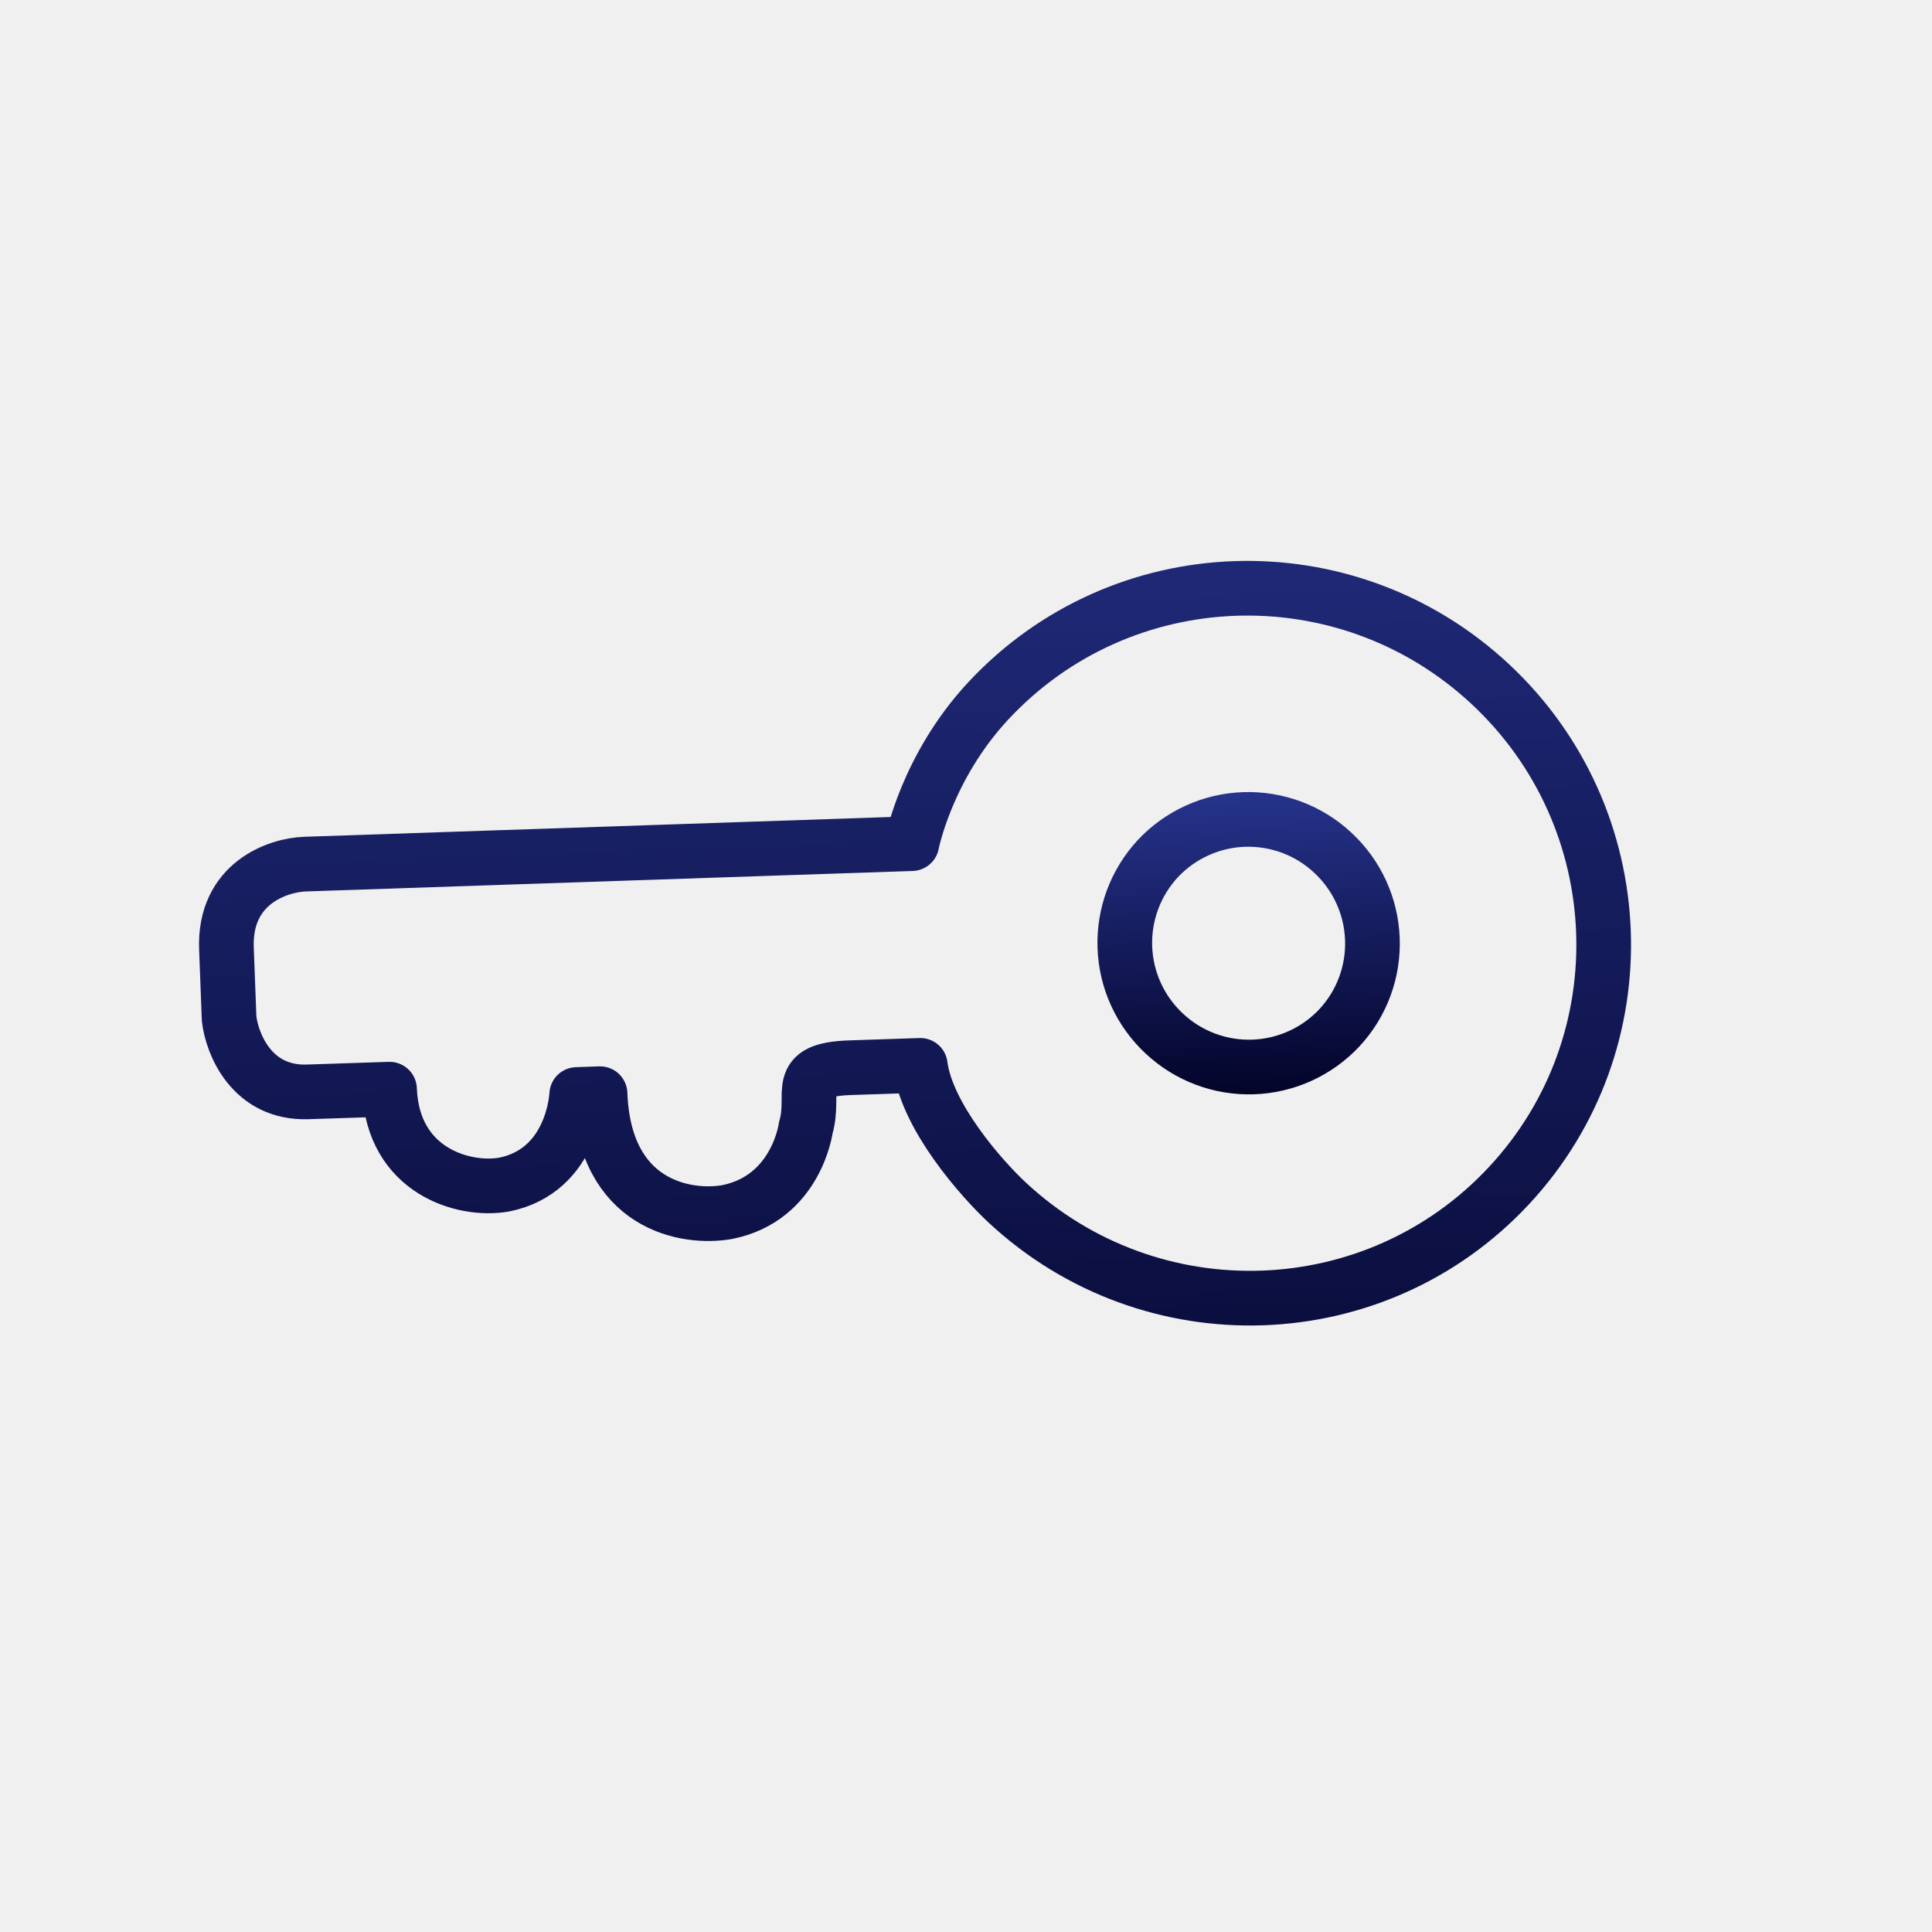
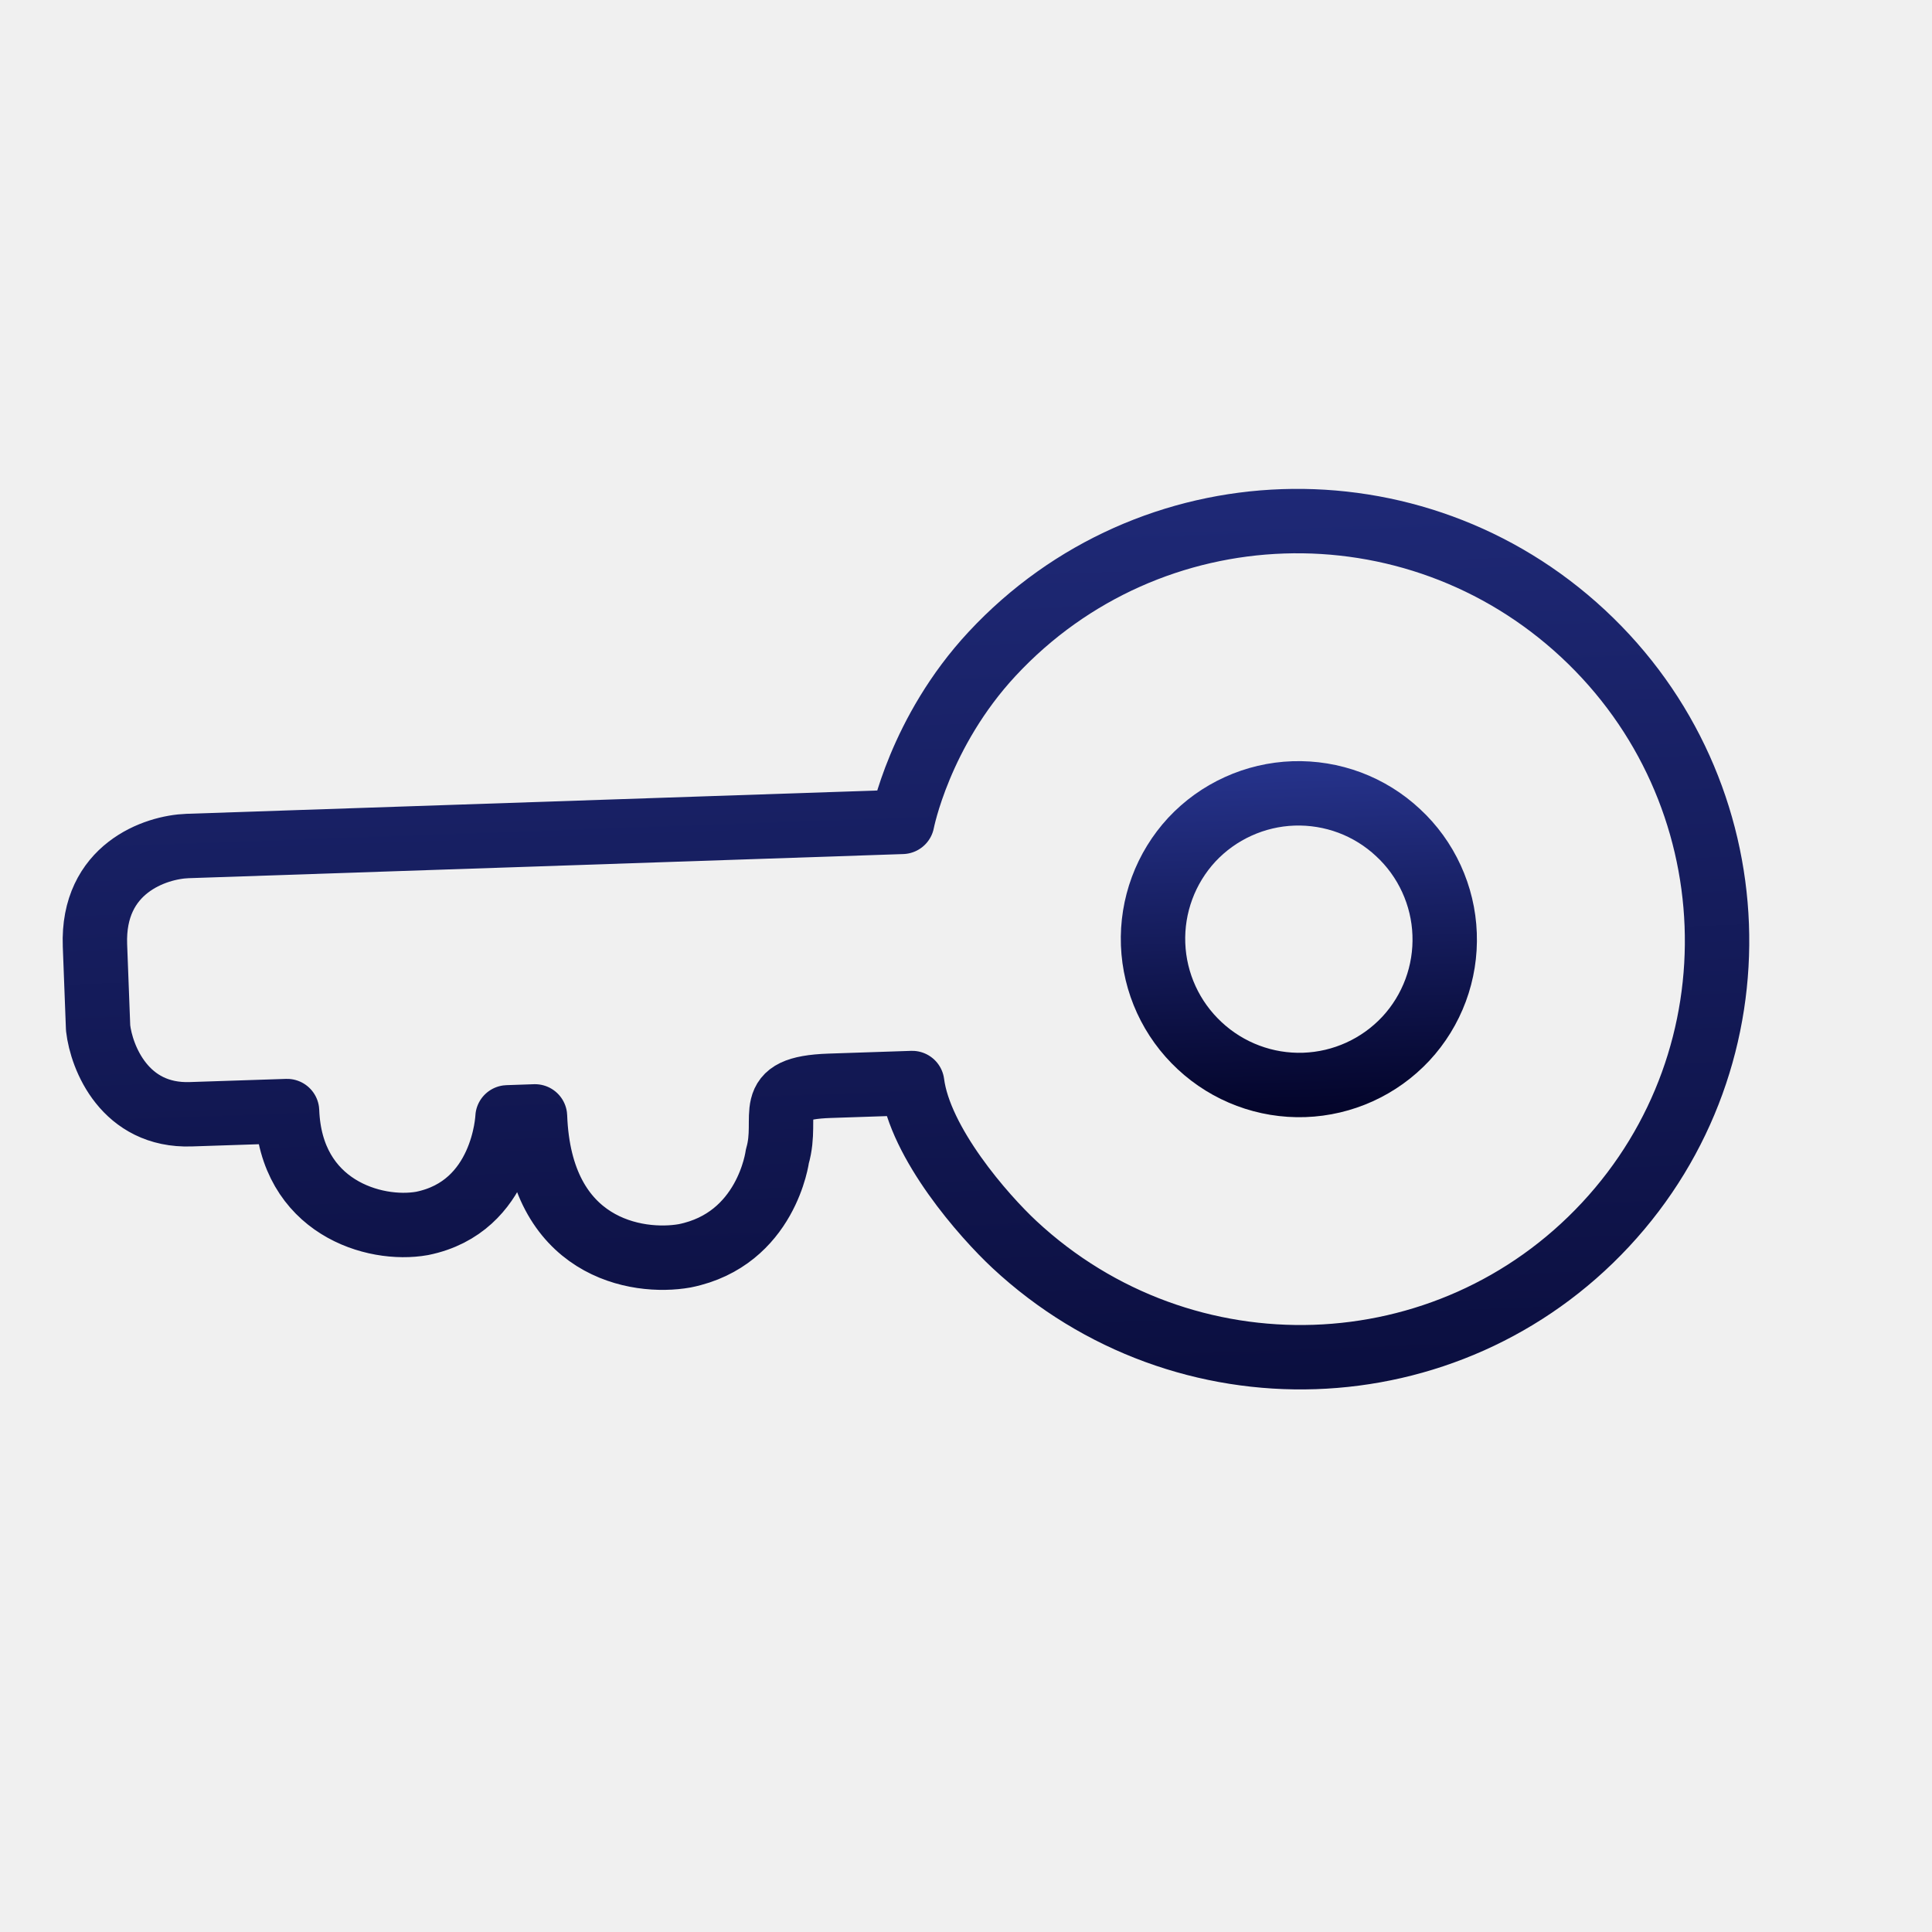
- <svg xmlns="http://www.w3.org/2000/svg" width="53" height="53" viewBox="0 0 53 53" fill="none">
-   <g clip-path="url(#clip0_116_1295)">
-     <path d="M27.63 32.989C31.576 36.661 37.74 36.453 41.397 32.523C45.055 28.594 44.819 22.431 40.874 18.759C36.928 15.087 30.768 15.298 27.111 19.227C25.417 21.047 25.015 23.143 25.015 23.143L8.369 23.705C7.621 23.731 6.144 24.23 6.212 26.023L6.285 27.943C6.364 28.636 6.907 30.006 8.444 29.953L10.686 29.879C10.771 32.118 12.716 32.694 13.831 32.496C15.738 32.111 15.821 30.025 15.821 30.025L16.461 30.003C16.576 33.076 18.835 33.449 19.95 33.25C21.858 32.866 22.106 30.934 22.106 30.934C22.389 29.963 21.724 29.344 23.325 29.29L25.246 29.226C25.428 30.629 26.912 32.321 27.632 32.991L27.63 32.989Z" stroke="url(#paint0_linear_116_1295)" stroke-width="1.5" stroke-linejoin="round" />
-     <path d="M36.744 28.194C36.129 28.852 35.278 29.239 34.377 29.27C33.477 29.3 32.601 28.972 31.943 28.357C31.283 27.744 30.892 26.895 30.858 25.994C30.824 25.094 31.149 24.217 31.761 23.556C32.066 23.23 32.431 22.968 32.838 22.783C33.244 22.598 33.682 22.495 34.128 22.48C34.574 22.465 35.019 22.538 35.437 22.694C35.854 22.851 36.237 23.088 36.563 23.393C36.89 23.696 37.155 24.061 37.341 24.467C37.527 24.872 37.631 25.31 37.648 25.756C37.665 26.202 37.594 26.647 37.439 27.065C37.284 27.484 37.048 27.867 36.744 28.194Z" stroke="url(#paint1_linear_116_1295)" stroke-width="1.5" />
-   </g>
+ <svg xmlns="http://www.w3.org/2000/svg" width="45" height="45" viewBox="0 0 45 45" fill="none">
+   <path d="M23.63 28.989C27.576 32.661 33.74 32.453 37.397 28.523C41.055 24.593 40.819 18.431 36.874 14.759C32.928 11.087 26.768 11.298 23.111 15.227C21.417 17.047 21.015 19.143 21.015 19.143L4.369 19.705C3.621 19.731 2.144 20.23 2.212 22.023L2.285 23.943C2.364 24.636 2.908 26.006 4.444 25.953L6.686 25.879C6.771 28.118 8.716 28.694 9.831 28.496C11.738 28.111 11.821 26.025 11.821 26.025L12.461 26.003C12.576 29.076 14.835 29.448 15.95 29.25C17.858 28.866 18.106 26.934 18.106 26.934C18.389 25.963 17.724 25.344 19.325 25.29L21.246 25.226C21.428 26.629 22.912 28.321 23.632 28.991L23.63 28.989Z" stroke="url(#paint0_linear_180_1363)" stroke-width="1.5" stroke-linejoin="round" />
+   <path d="M32.744 24.194C32.129 24.852 31.278 25.239 30.378 25.27C29.477 25.3 28.602 24.972 27.943 24.357C27.283 23.744 26.892 22.895 26.858 21.994C26.824 21.094 27.149 20.217 27.761 19.556C28.066 19.23 28.432 18.967 28.838 18.783C29.244 18.598 29.683 18.495 30.128 18.48C30.574 18.465 31.019 18.538 31.437 18.694C31.855 18.851 32.237 19.088 32.563 19.393C32.891 19.696 33.155 20.061 33.341 20.467C33.527 20.872 33.632 21.31 33.648 21.756C33.665 22.202 33.594 22.647 33.439 23.065C33.284 23.483 33.048 23.867 32.744 24.194Z" stroke="url(#paint1_linear_180_1363)" stroke-width="1.5" />
  <defs>
-     <linearGradient id="paint0_linear_116_1295" x1="25.409" y1="4.366" x2="26.977" y2="48.019" gradientUnits="userSpaceOnUse">
+     <linearGradient id="paint0_linear_180_1363" x1="21.409" y1="0.366" x2="22.977" y2="44.019" gradientUnits="userSpaceOnUse">
      <stop stop-color="#293794" />
      <stop offset="1" stop-color="#000021" />
    </linearGradient>
-     <linearGradient id="paint1_linear_116_1295" x1="34.072" y1="21.074" x2="34.398" y2="30.677" gradientUnits="userSpaceOnUse">
+     <linearGradient id="paint1_linear_180_1363" x1="30.072" y1="17.074" x2="30.398" y2="26.677" gradientUnits="userSpaceOnUse">
      <stop stop-color="#293794" />
      <stop offset="1" stop-color="#000021" />
    </linearGradient>
-     <clipPath id="clip0_116_1295">
-       <rect width="37.065" height="37.065" fill="white" transform="translate(25.2524) rotate(42.9451)" />
-     </clipPath>
  </defs>
</svg>
